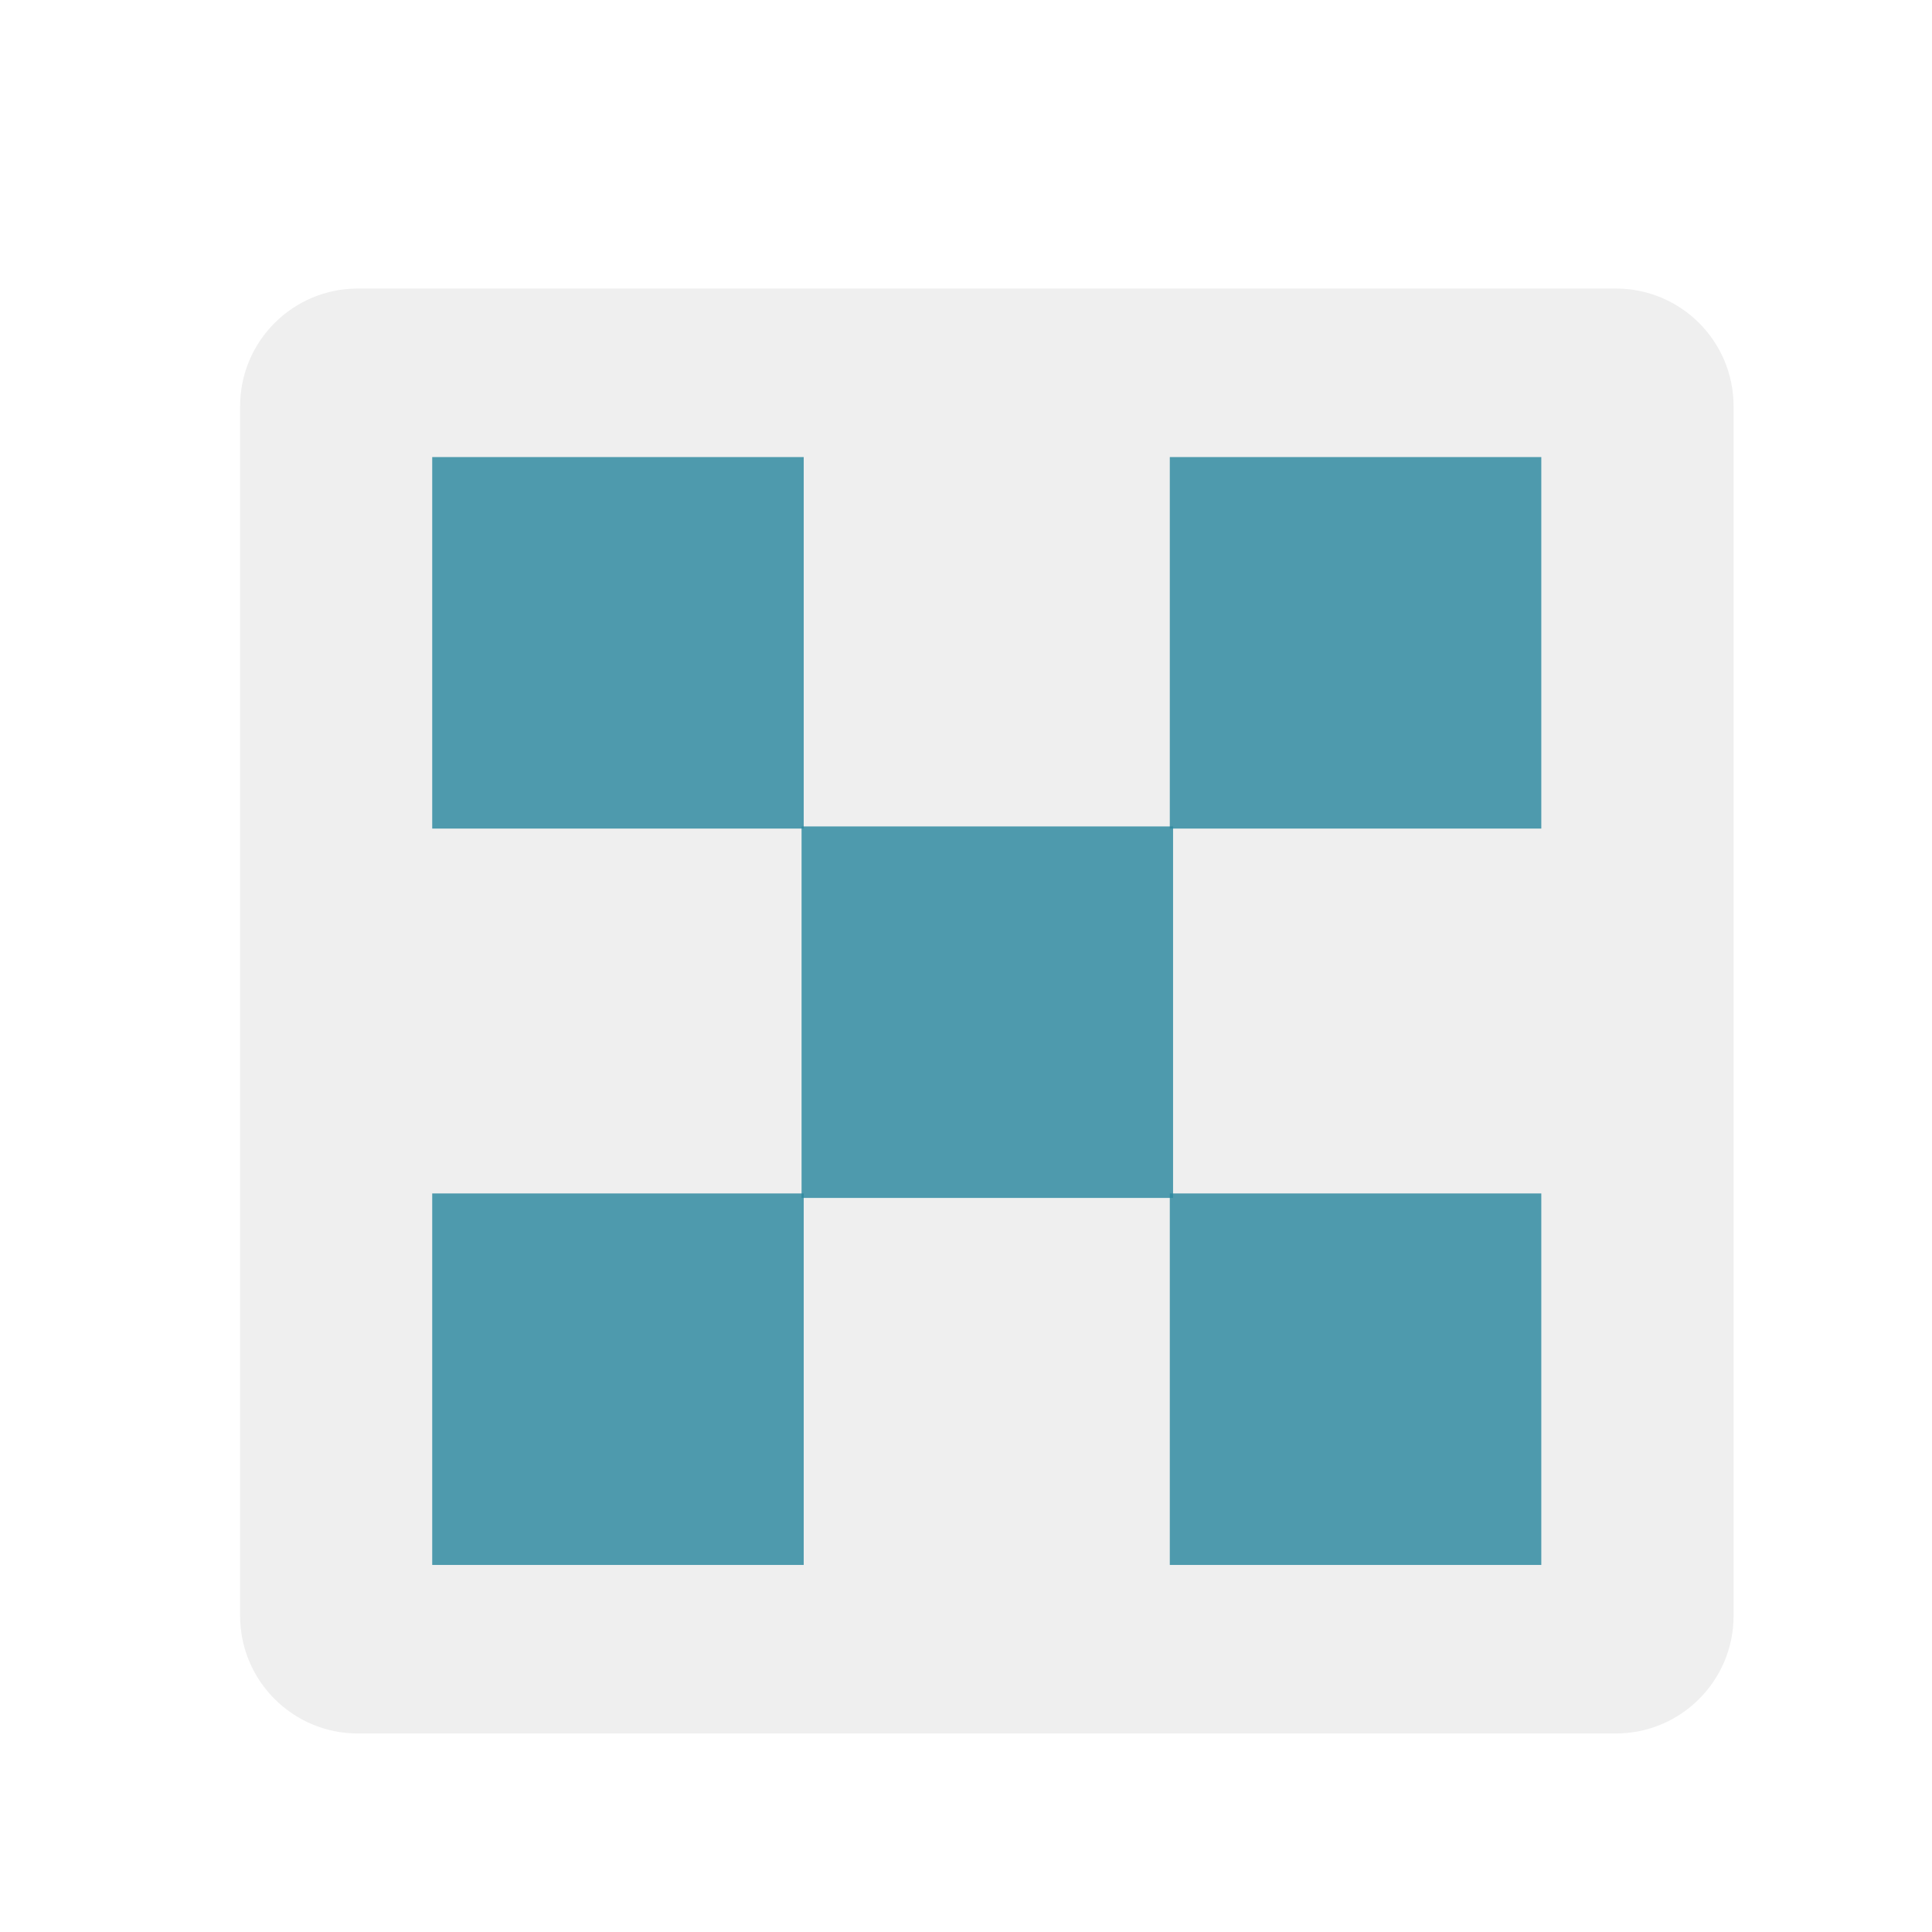
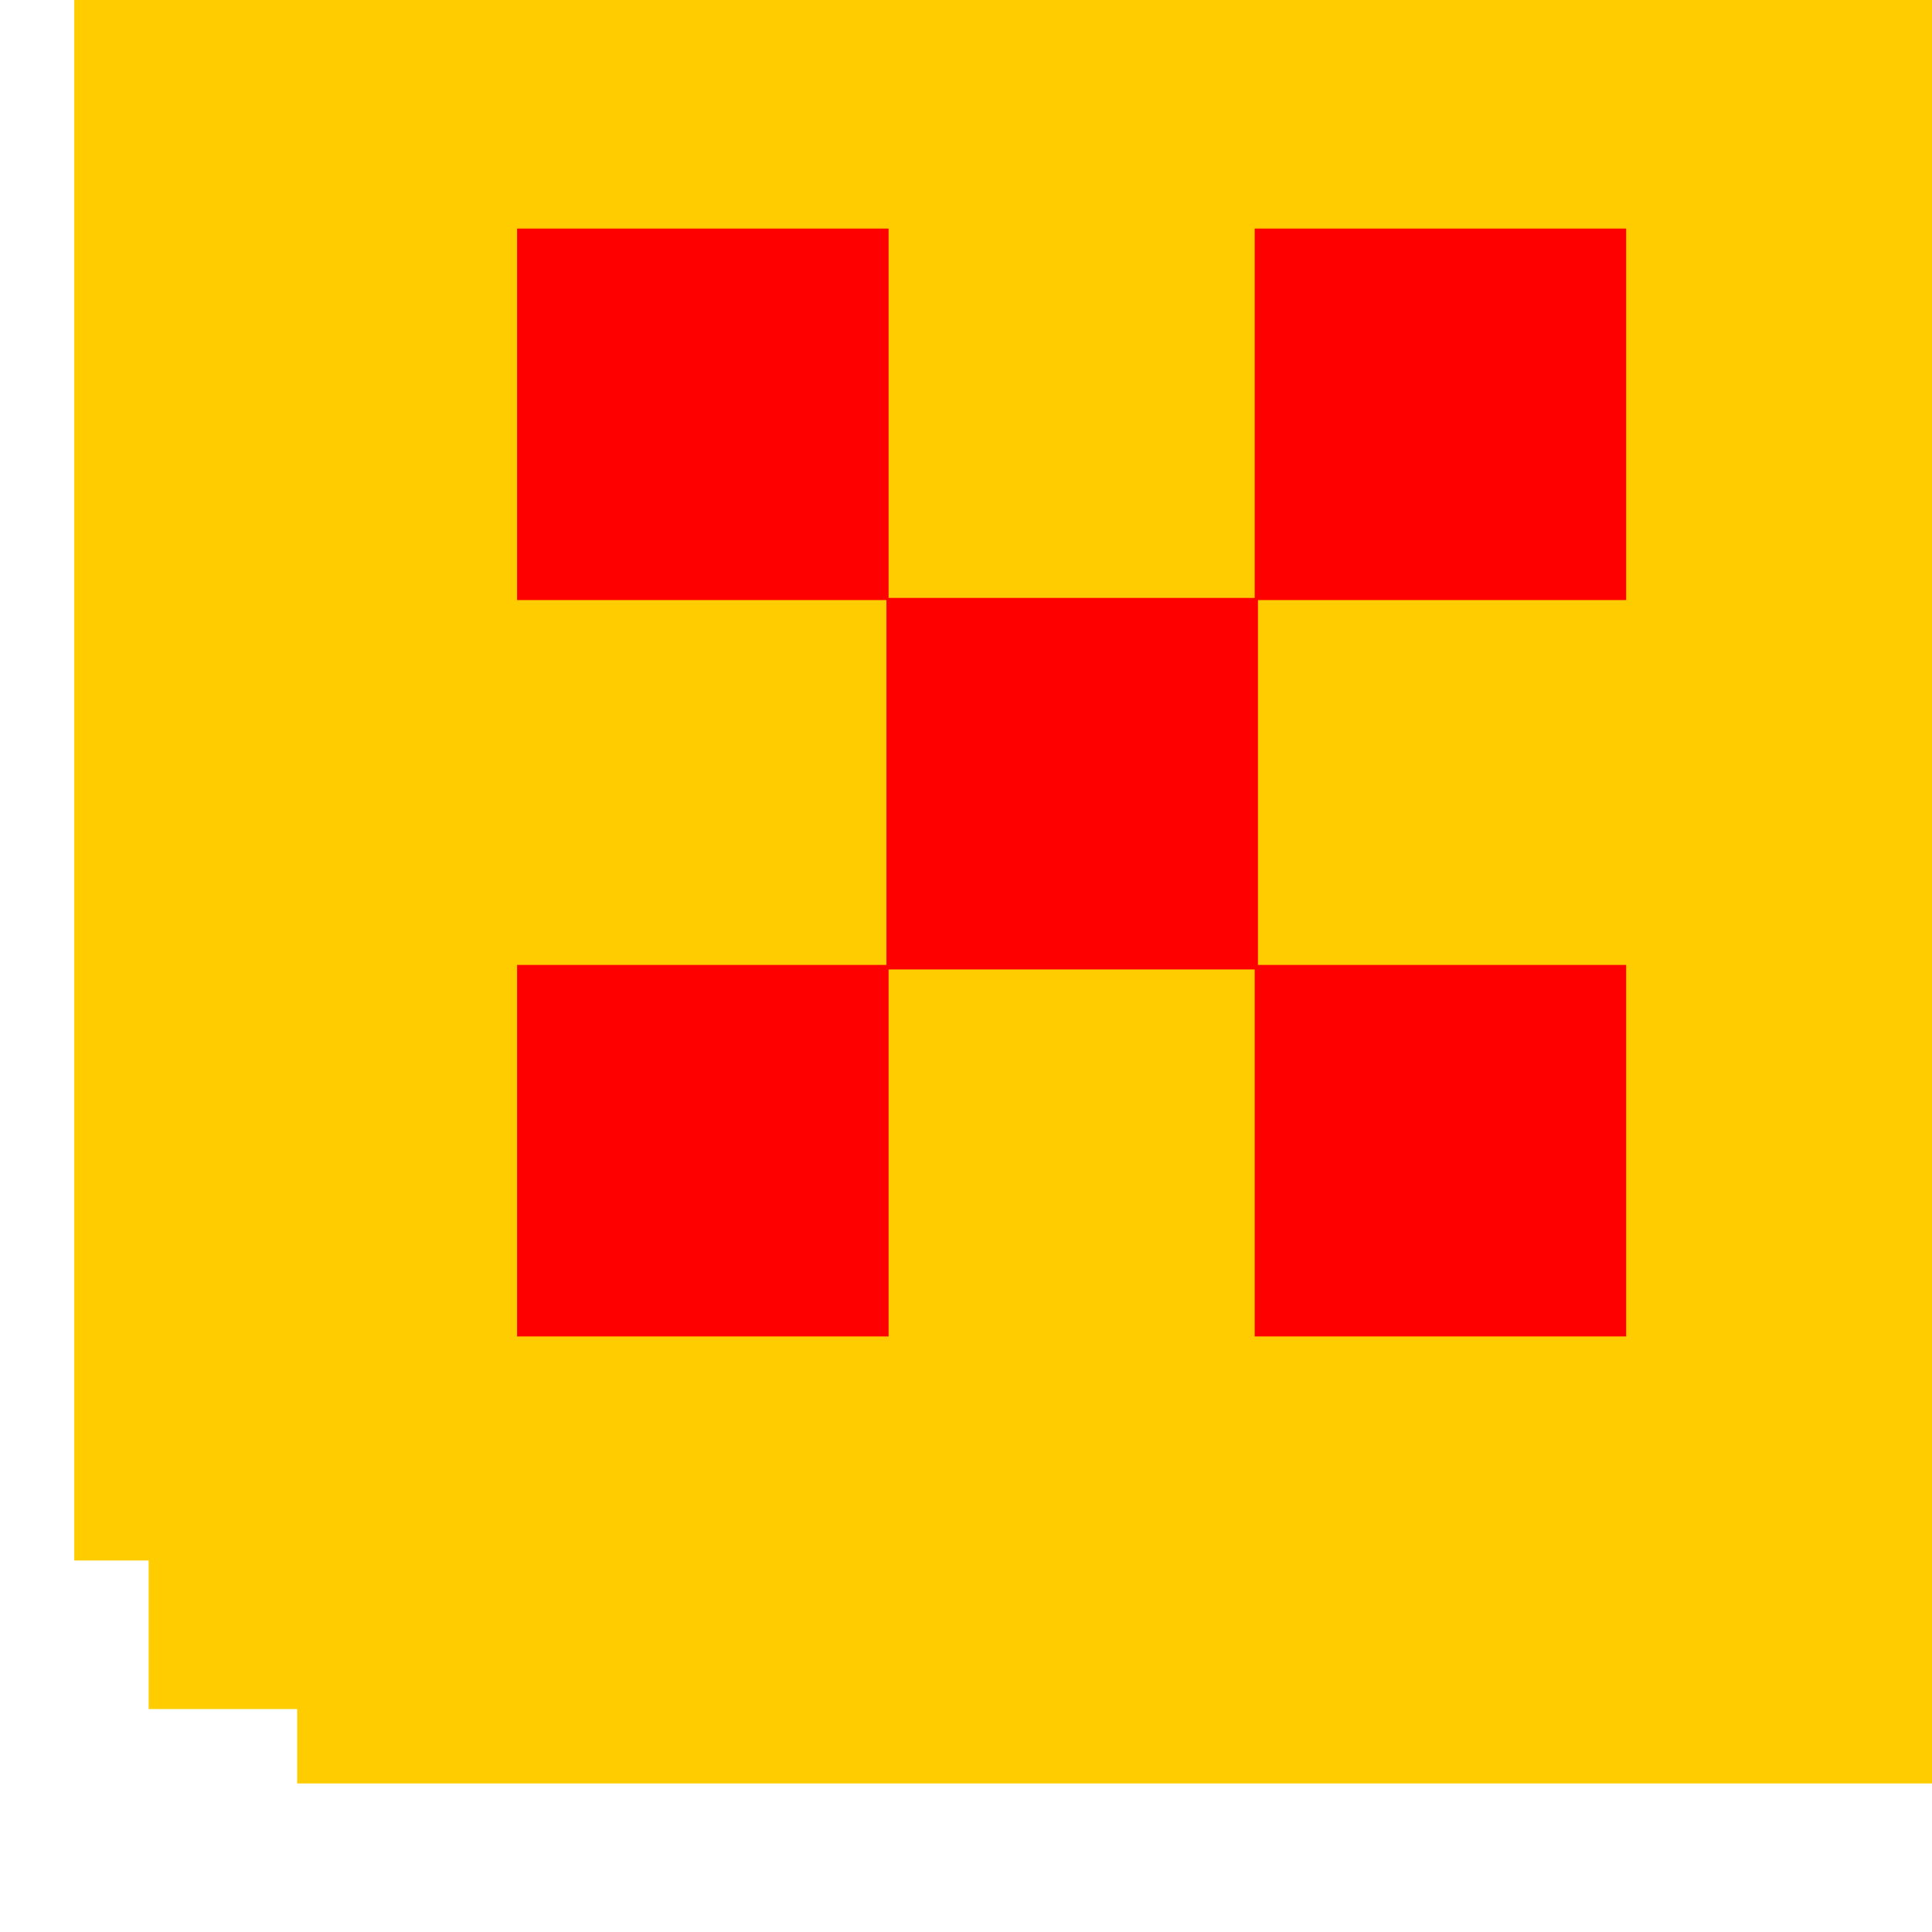
<svg xmlns="http://www.w3.org/2000/svg" version="1.0" id="Foreground" x="0px" y="0px" width="26" height="26" viewBox="0 0 18.909 18.909" enable-background="new 0 0 16 16" xml:space="preserve">
  <defs id="defs2397" />
  <g id="g3175-4" transform="translate(1.844262,0.6420747)" style="opacity:0.8">
    <g id="g3172-6" />
  </g>
-   <rect style="color:#000000;clip-rule:nonzero;display:inline;overflow:visible;visibility:visible;opacity:1;isolation:auto;mix-blend-mode:normal;color-interpolation:sRGB;color-interpolation-filters:linearRGB;solid-color:#000000;solid-opacity:1;fill:#efefef;fill-opacity:1;fill-rule:nonzero;stroke:none;stroke-width:2;stroke-linecap:round;stroke-linejoin:miter;stroke-miterlimit:4;stroke-dasharray:none;stroke-dashoffset:0;stroke-opacity:1;color-rendering:auto;image-rendering:auto;shape-rendering:auto;text-rendering:auto;enable-background:accumulate" id="rect5573" width="14.617" height="14.142" x="2.35" y="2.824" ry="1.152" />
+   <rect style="color:#000000;clip-rule:nonzero;display:inline;overflow:visible;visibility:visible;opacity:1;isolation:auto;mix-blend-mode:normal;color-interpolation:sRGB;color-interpolation-filters:linearRGB;solid-color:#000000;solid-opacity:1;fill:#ffcc00;fill-opacity:1;fill-rule:nonzero;stroke:none;stroke-width:2;stroke-linecap:round;stroke-linejoin:miter;stroke-miterlimit:4;stroke-dasharray:none;stroke-dashoffset:0;stroke-opacity:1;color-rendering:auto;image-rendering:auto;shape-rendering:auto;text-rendering:auto;enable-background:accumulate" id="rect5573" width="17.455" height="16.727" x="1.455" y="-5.8935821e-06" ry="0" />
  <g id="g27275-6-6-6" style="display:inline;fill:#000000;fill-opacity:1" transform="matrix(0.7272727,0,0,0.7272727,4.176204,2.78384)">
    <g transform="translate(-41,-760)" id="g27277-1-1-2" style="display:inline;fill:#000000;fill-opacity:1" />
  </g>
-   <g id="g5566" style="fill:#2d89a0;fill-opacity:0.827" transform="translate(0.7171723,0.8925112)">
-     <rect y="3.581" x="10.732" height="3.636" width="3.636" id="rect5477-5" style="color:#000000;clip-rule:nonzero;display:inline;overflow:visible;visibility:visible;opacity:1;isolation:auto;mix-blend-mode:normal;color-interpolation:sRGB;color-interpolation-filters:linearRGB;solid-color:#000000;solid-opacity:1;fill:#2d89a0;fill-opacity:0.827;fill-rule:nonzero;stroke:none;stroke-width:1.455;stroke-linecap:round;stroke-linejoin:miter;stroke-miterlimit:4;stroke-dasharray:none;stroke-dashoffset:0;stroke-opacity:1;color-rendering:auto;image-rendering:auto;shape-rendering:auto;text-rendering:auto;enable-background:accumulate" />
-     <rect y="7.196" x="7.128" height="3.636" width="3.636" id="rect5477-5-6" style="color:#000000;clip-rule:nonzero;display:inline;overflow:visible;visibility:visible;opacity:1;isolation:auto;mix-blend-mode:normal;color-interpolation:sRGB;color-interpolation-filters:linearRGB;solid-color:#000000;solid-opacity:1;fill:#2d89a0;fill-opacity:0.827;fill-rule:nonzero;stroke:none;stroke-width:1.455;stroke-linecap:round;stroke-linejoin:miter;stroke-miterlimit:4;stroke-dasharray:none;stroke-dashoffset:0;stroke-opacity:1;color-rendering:auto;image-rendering:auto;shape-rendering:auto;text-rendering:auto;enable-background:accumulate" />
-     <rect y="3.581" x="3.513" height="3.636" width="3.636" id="rect5477-5-2" style="color:#000000;clip-rule:nonzero;display:inline;overflow:visible;visibility:visible;opacity:1;isolation:auto;mix-blend-mode:normal;color-interpolation:sRGB;color-interpolation-filters:linearRGB;solid-color:#000000;solid-opacity:1;fill:#2d89a0;fill-opacity:0.827;fill-rule:nonzero;stroke:none;stroke-width:1.455;stroke-linecap:round;stroke-linejoin:miter;stroke-miterlimit:4;stroke-dasharray:none;stroke-dashoffset:0;stroke-opacity:1;color-rendering:auto;image-rendering:auto;shape-rendering:auto;text-rendering:auto;enable-background:accumulate" />
-     <rect y="10.788" x="3.513" height="3.636" width="3.636" id="rect5477-5-9" style="color:#000000;clip-rule:nonzero;display:inline;overflow:visible;visibility:visible;opacity:1;isolation:auto;mix-blend-mode:normal;color-interpolation:sRGB;color-interpolation-filters:linearRGB;solid-color:#000000;solid-opacity:1;fill:#2d89a0;fill-opacity:0.827;fill-rule:nonzero;stroke:none;stroke-width:1.455;stroke-linecap:round;stroke-linejoin:miter;stroke-miterlimit:4;stroke-dasharray:none;stroke-dashoffset:0;stroke-opacity:1;color-rendering:auto;image-rendering:auto;shape-rendering:auto;text-rendering:auto;enable-background:accumulate" />
-     <rect y="10.788" x="10.732" height="3.636" width="3.636" id="rect5477-5-1" style="color:#000000;clip-rule:nonzero;display:inline;overflow:visible;visibility:visible;opacity:1;isolation:auto;mix-blend-mode:normal;color-interpolation:sRGB;color-interpolation-filters:linearRGB;solid-color:#000000;solid-opacity:1;fill:#2d89a0;fill-opacity:0.827;fill-rule:nonzero;stroke:none;stroke-width:1.455;stroke-linecap:round;stroke-linejoin:miter;stroke-miterlimit:4;stroke-dasharray:none;stroke-dashoffset:0;stroke-opacity:1;color-rendering:auto;image-rendering:auto;shape-rendering:auto;text-rendering:auto;enable-background:accumulate" />
+   <g id="g5566" style="fill:#ff0000;fill-opacity:1" transform="translate(1.547852,-1.343934)">
+     <rect y="3.581" x="10.732" height="3.636" width="3.636" id="rect5477-5" style="color:#000000;clip-rule:nonzero;display:inline;overflow:visible;visibility:visible;opacity:1;isolation:auto;mix-blend-mode:normal;color-interpolation:sRGB;color-interpolation-filters:linearRGB;solid-color:#000000;solid-opacity:1;fill:#ff0000;fill-opacity:1;fill-rule:nonzero;stroke:none;stroke-width:1.455;stroke-linecap:round;stroke-linejoin:miter;stroke-miterlimit:4;stroke-dasharray:none;stroke-dashoffset:0;stroke-opacity:1;color-rendering:auto;image-rendering:auto;shape-rendering:auto;text-rendering:auto;enable-background:accumulate" />
+     <rect y="7.196" x="7.128" height="3.636" width="3.636" id="rect5477-5-6" style="color:#000000;clip-rule:nonzero;display:inline;overflow:visible;visibility:visible;opacity:1;isolation:auto;mix-blend-mode:normal;color-interpolation:sRGB;color-interpolation-filters:linearRGB;solid-color:#000000;solid-opacity:1;fill:#ff0000;fill-opacity:1;fill-rule:nonzero;stroke:none;stroke-width:1.455;stroke-linecap:round;stroke-linejoin:miter;stroke-miterlimit:4;stroke-dasharray:none;stroke-dashoffset:0;stroke-opacity:1;color-rendering:auto;image-rendering:auto;shape-rendering:auto;text-rendering:auto;enable-background:accumulate" />
+     <rect y="3.581" x="3.513" height="3.636" width="3.636" id="rect5477-5-2" style="color:#000000;clip-rule:nonzero;display:inline;overflow:visible;visibility:visible;opacity:1;isolation:auto;mix-blend-mode:normal;color-interpolation:sRGB;color-interpolation-filters:linearRGB;solid-color:#000000;solid-opacity:1;fill:#ff0000;fill-opacity:1;fill-rule:nonzero;stroke:none;stroke-width:1.455;stroke-linecap:round;stroke-linejoin:miter;stroke-miterlimit:4;stroke-dasharray:none;stroke-dashoffset:0;stroke-opacity:1;color-rendering:auto;image-rendering:auto;shape-rendering:auto;text-rendering:auto;enable-background:accumulate" />
+     <rect y="10.788" x="3.513" height="3.636" width="3.636" id="rect5477-5-9" style="color:#000000;clip-rule:nonzero;display:inline;overflow:visible;visibility:visible;opacity:1;isolation:auto;mix-blend-mode:normal;color-interpolation:sRGB;color-interpolation-filters:linearRGB;solid-color:#000000;solid-opacity:1;fill:#ff0000;fill-opacity:1;fill-rule:nonzero;stroke:none;stroke-width:1.455;stroke-linecap:round;stroke-linejoin:miter;stroke-miterlimit:4;stroke-dasharray:none;stroke-dashoffset:0;stroke-opacity:1;color-rendering:auto;image-rendering:auto;shape-rendering:auto;text-rendering:auto;enable-background:accumulate" />
+     <rect y="10.788" x="10.732" height="3.636" width="3.636" id="rect5477-5-1" style="color:#000000;clip-rule:nonzero;display:inline;overflow:visible;visibility:visible;opacity:1;isolation:auto;mix-blend-mode:normal;color-interpolation:sRGB;color-interpolation-filters:linearRGB;solid-color:#000000;solid-opacity:1;fill:#ff0000;fill-opacity:1;fill-rule:nonzero;stroke:none;stroke-width:1.455;stroke-linecap:round;stroke-linejoin:miter;stroke-miterlimit:4;stroke-dasharray:none;stroke-dashoffset:0;stroke-opacity:1;color-rendering:auto;image-rendering:auto;shape-rendering:auto;text-rendering:auto;enable-background:accumulate" />
  </g>
+   <rect style="color:#000000;clip-rule:nonzero;display:inline;overflow:visible;visibility:visible;opacity:1;isolation:auto;mix-blend-mode:normal;color-interpolation:sRGB;color-interpolation-filters:linearRGB;solid-color:#000000;solid-opacity:1;fill:#ffcc00;fill-opacity:1;fill-rule:nonzero;stroke:none;stroke-width:0.547;stroke-linecap:round;stroke-linejoin:miter;stroke-miterlimit:4;stroke-dasharray:none;stroke-dashoffset:0;stroke-opacity:1;color-rendering:auto;image-rendering:auto;shape-rendering:auto;text-rendering:auto;enable-background:accumulate" id="rect13028" width="1.455" height="15.273" x="0.727" y="-5.8935821e-06" />
+   <rect style="color:#000000;clip-rule:nonzero;display:inline;overflow:visible;visibility:visible;opacity:1;isolation:auto;mix-blend-mode:normal;color-interpolation:sRGB;color-interpolation-filters:linearRGB;solid-color:#000000;solid-opacity:1;fill:#ffcc00;fill-opacity:1;fill-rule:nonzero;stroke:none;stroke-width:0.547;stroke-linecap:round;stroke-linejoin:miter;stroke-miterlimit:4;stroke-dasharray:none;stroke-dashoffset:0;stroke-opacity:1;color-rendering:auto;image-rendering:auto;shape-rendering:auto;text-rendering:auto;enable-background:accumulate" id="rect13028-3" width="1.455" height="16" x="16" y="-18.909" transform="matrix(0,1,-1,0,0,0)" />
</svg>
